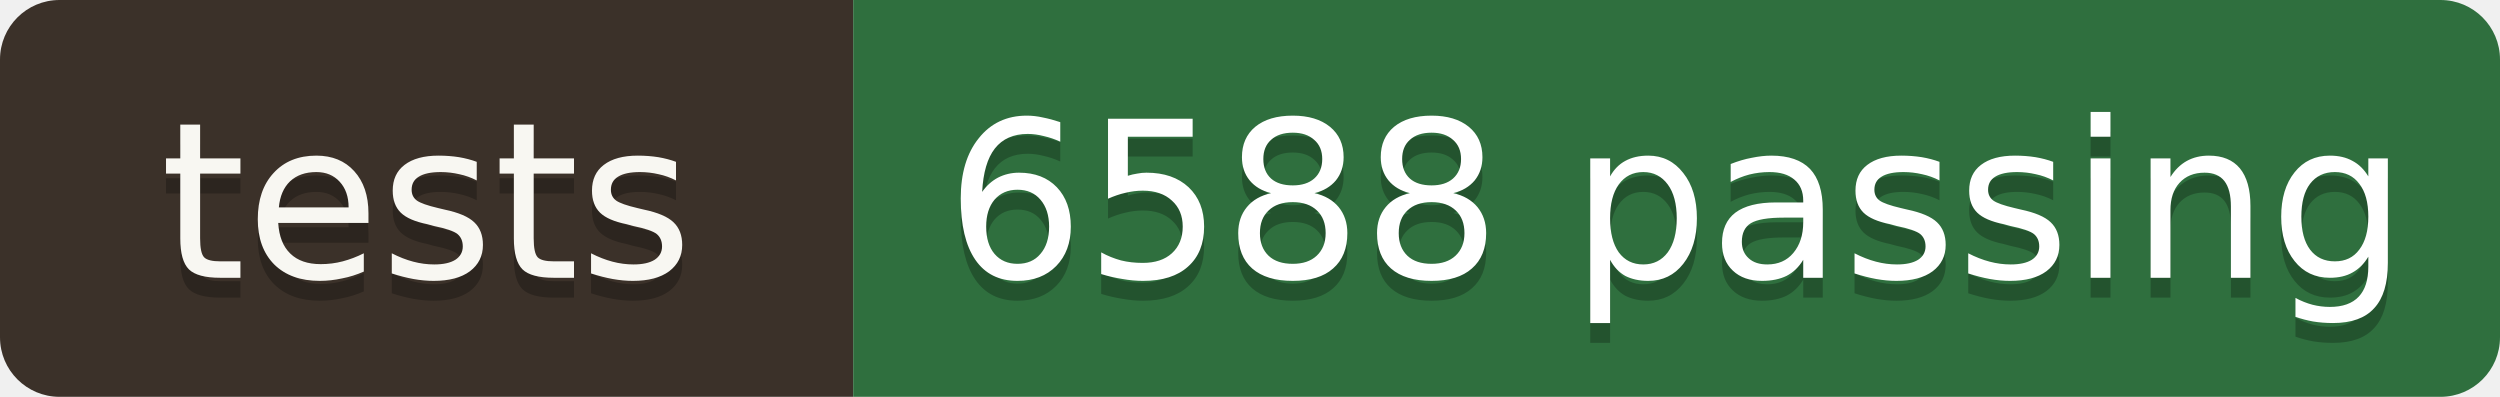
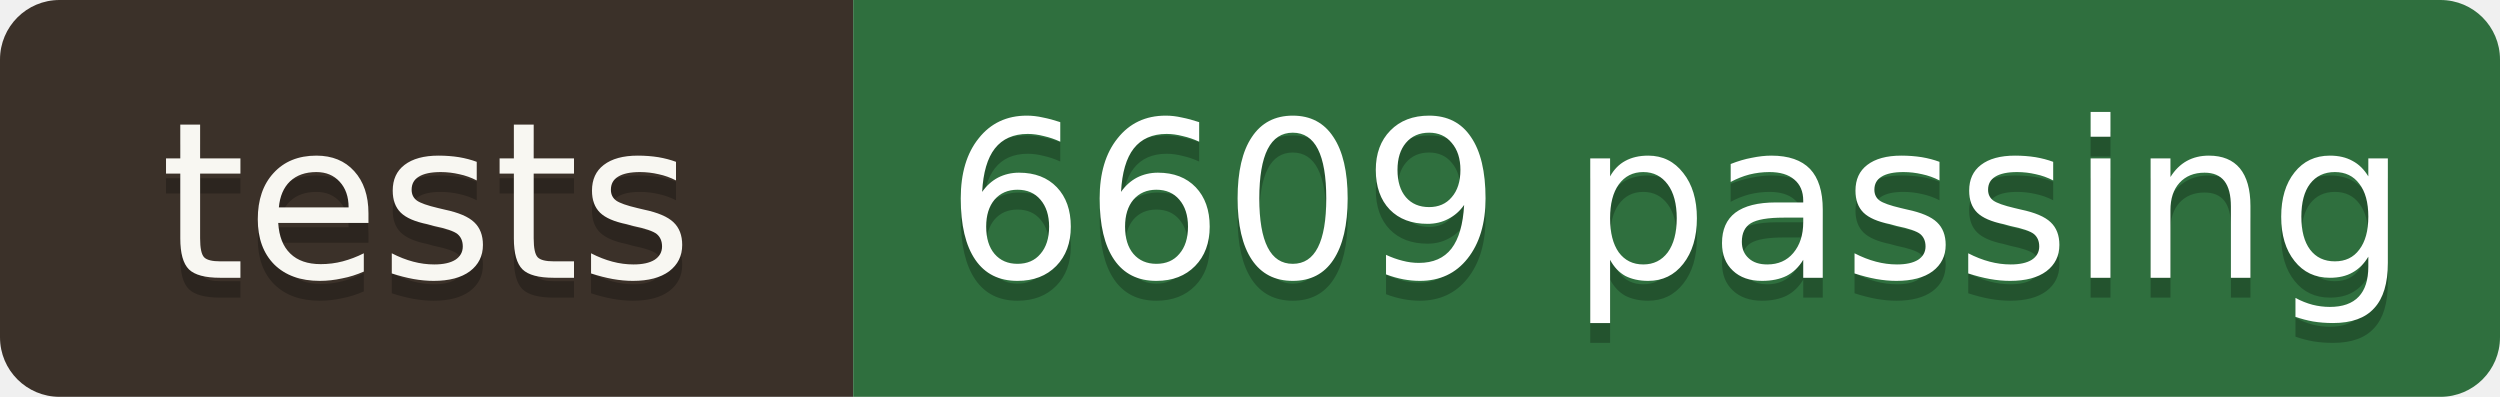
- <svg xmlns="http://www.w3.org/2000/svg" width="126" height="20" viewBox="0 0 126 20" role="img" aria-label="6588 tests passing">
+ <svg xmlns="http://www.w3.org/2000/svg" width="126" height="20" viewBox="0 0 126 20" role="img" aria-label="6609 tests passing">
  <clipPath id="r">
    <rect width="126" height="20" rx="3" fill="#fff" />
  </clipPath>
  <g clip-path="url(#r)">
    <rect width="43" height="20" fill="#3b3129" />
    <rect x="43" width="83" height="20" fill="#2f6f3e" />
  </g>
  <g font-family="Verdana,DejaVu Sans,Geneva,sans-serif" font-size="11">
    <text x="21.5" y="15" fill="#000" fill-opacity="0.25" text-anchor="middle" textLength="29" lengthAdjust="spacingAndGlyphs">tests</text>
    <text x="21.5" y="14" fill="#f8f7f2" text-anchor="middle" textLength="29" lengthAdjust="spacingAndGlyphs">tests</text>
-     <text x="84.5" y="15" fill="#000" fill-opacity="0.25" text-anchor="middle" textLength="69" lengthAdjust="spacingAndGlyphs">6588 passing</text>
-     <text x="84.5" y="14" fill="#fff" text-anchor="middle" textLength="69" lengthAdjust="spacingAndGlyphs">6588 passing</text>
+     <text x="84.5" y="15" fill="#000" fill-opacity="0.25" text-anchor="middle" textLength="69" lengthAdjust="spacingAndGlyphs">6609 passing</text>
+     <text x="84.5" y="14" fill="#fff" text-anchor="middle" textLength="69" lengthAdjust="spacingAndGlyphs">6609 passing</text>
  </g>
</svg>
